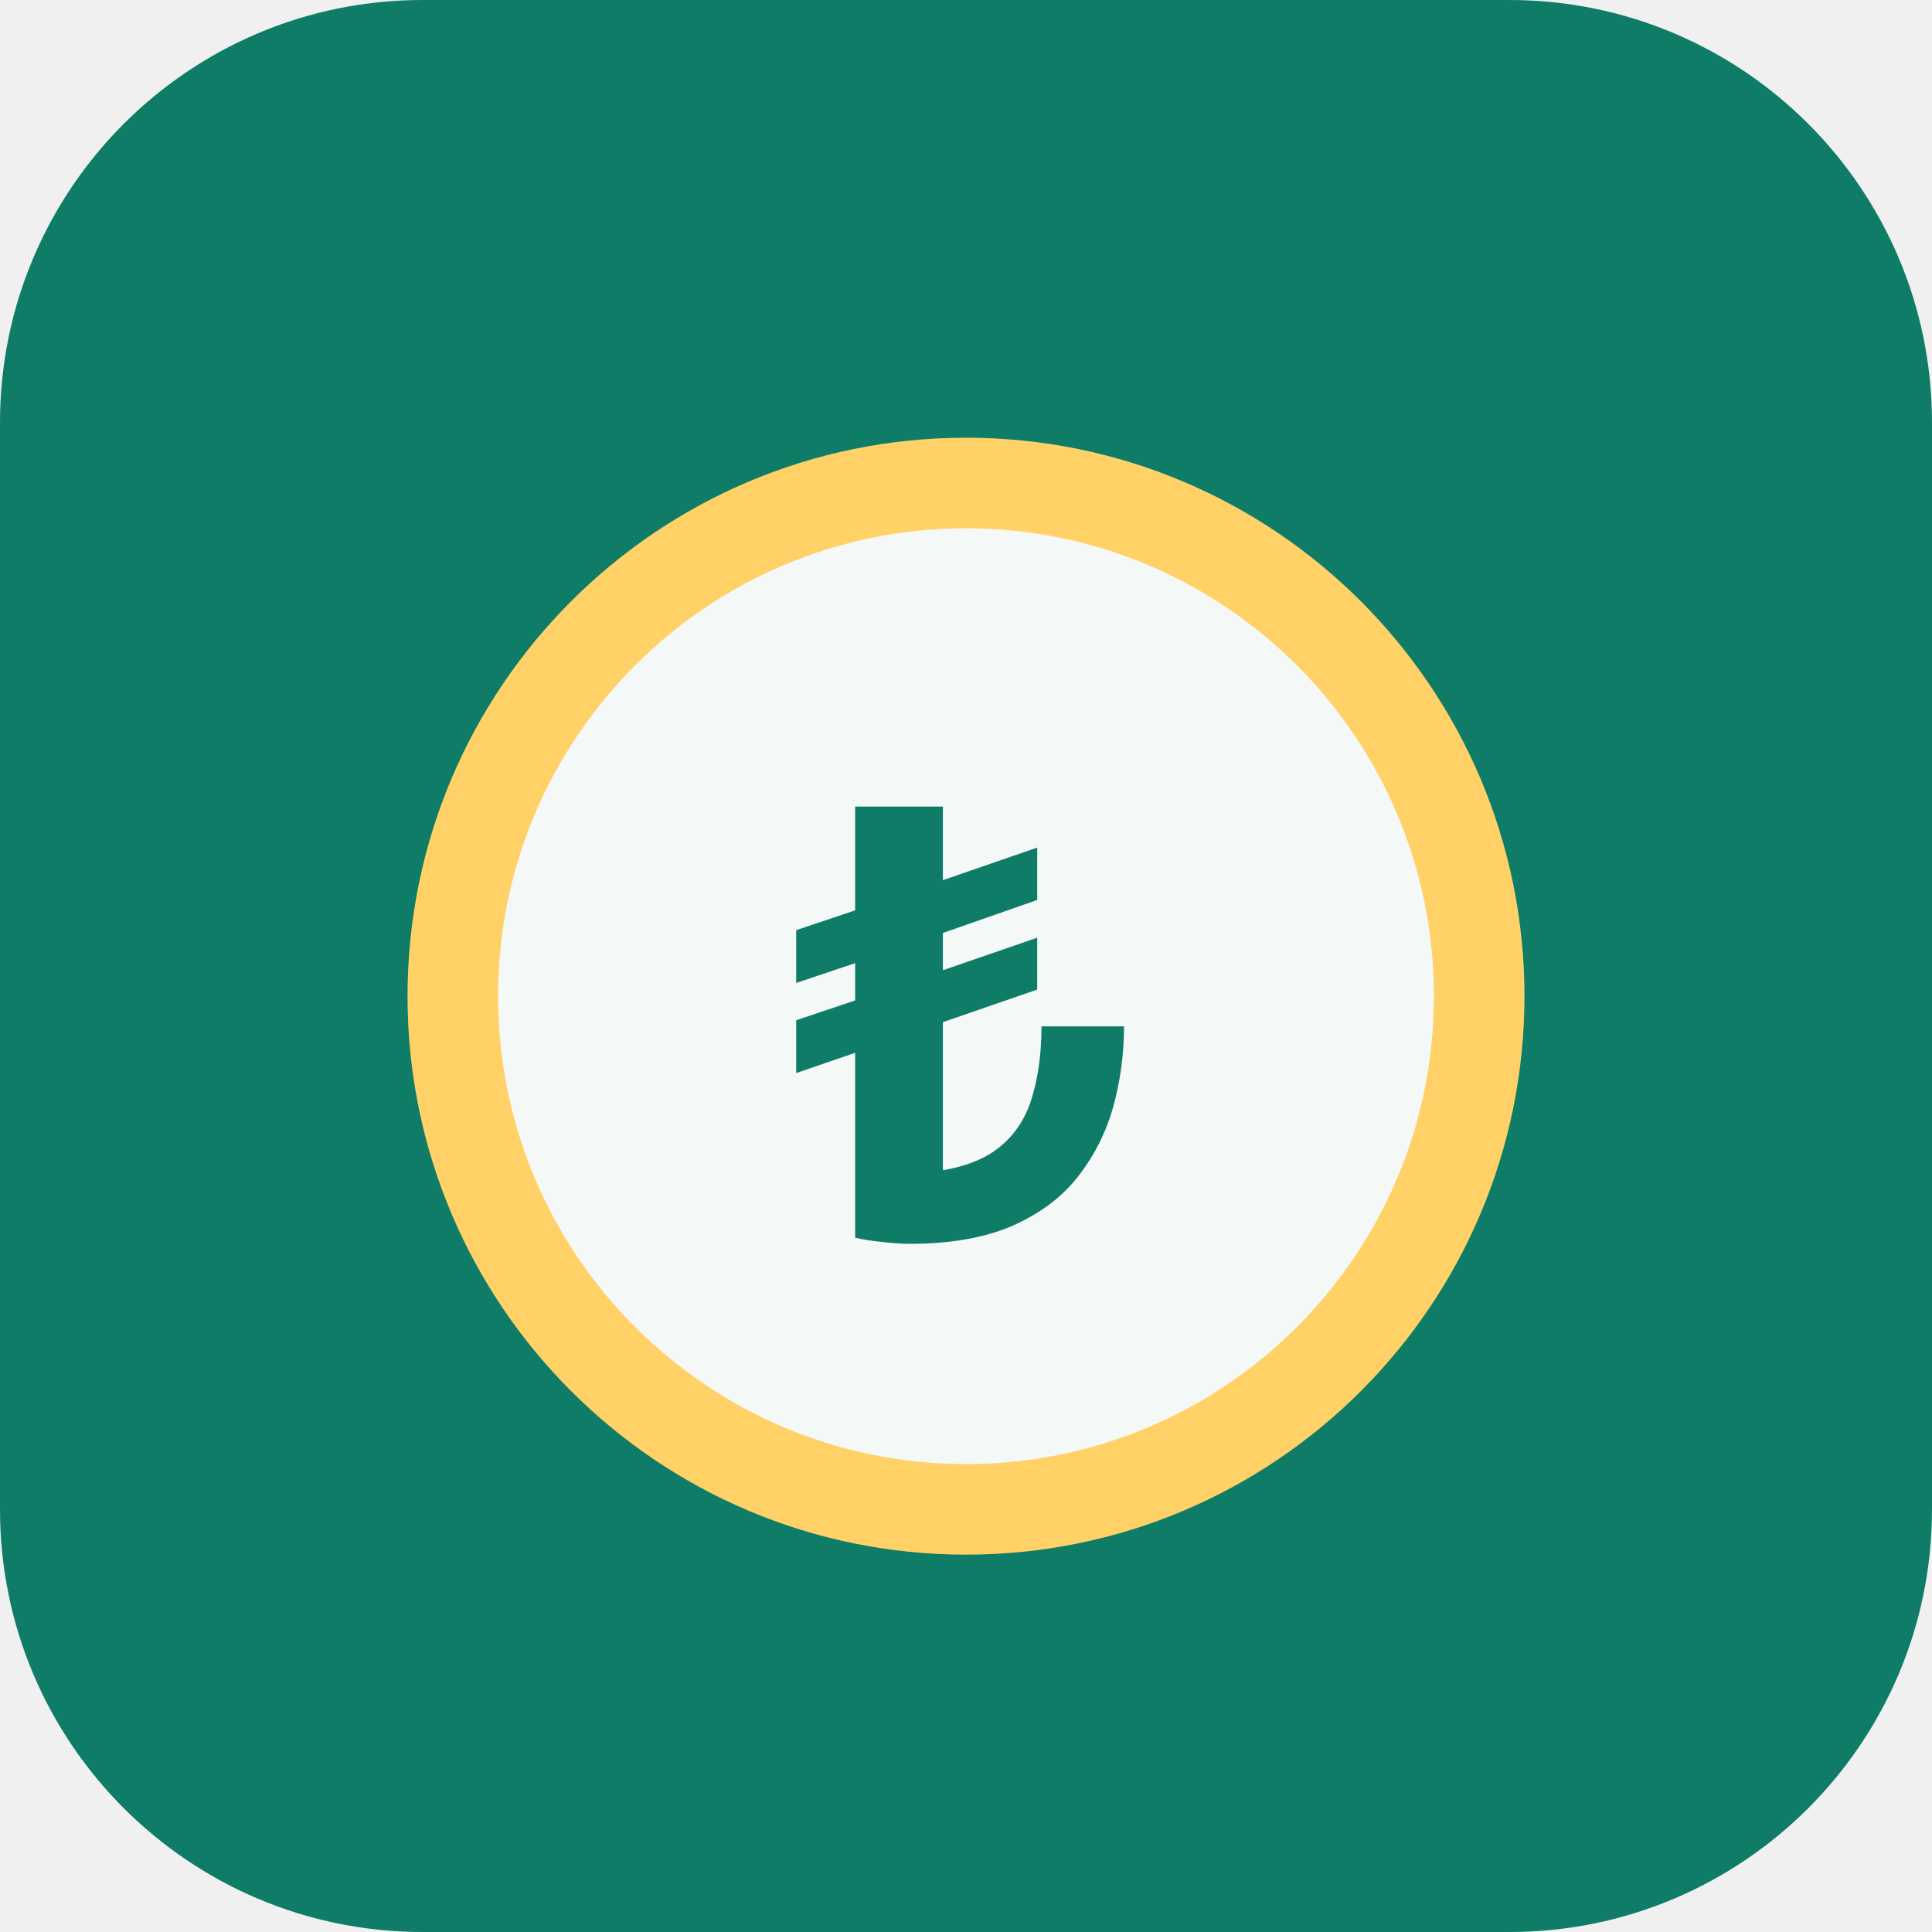
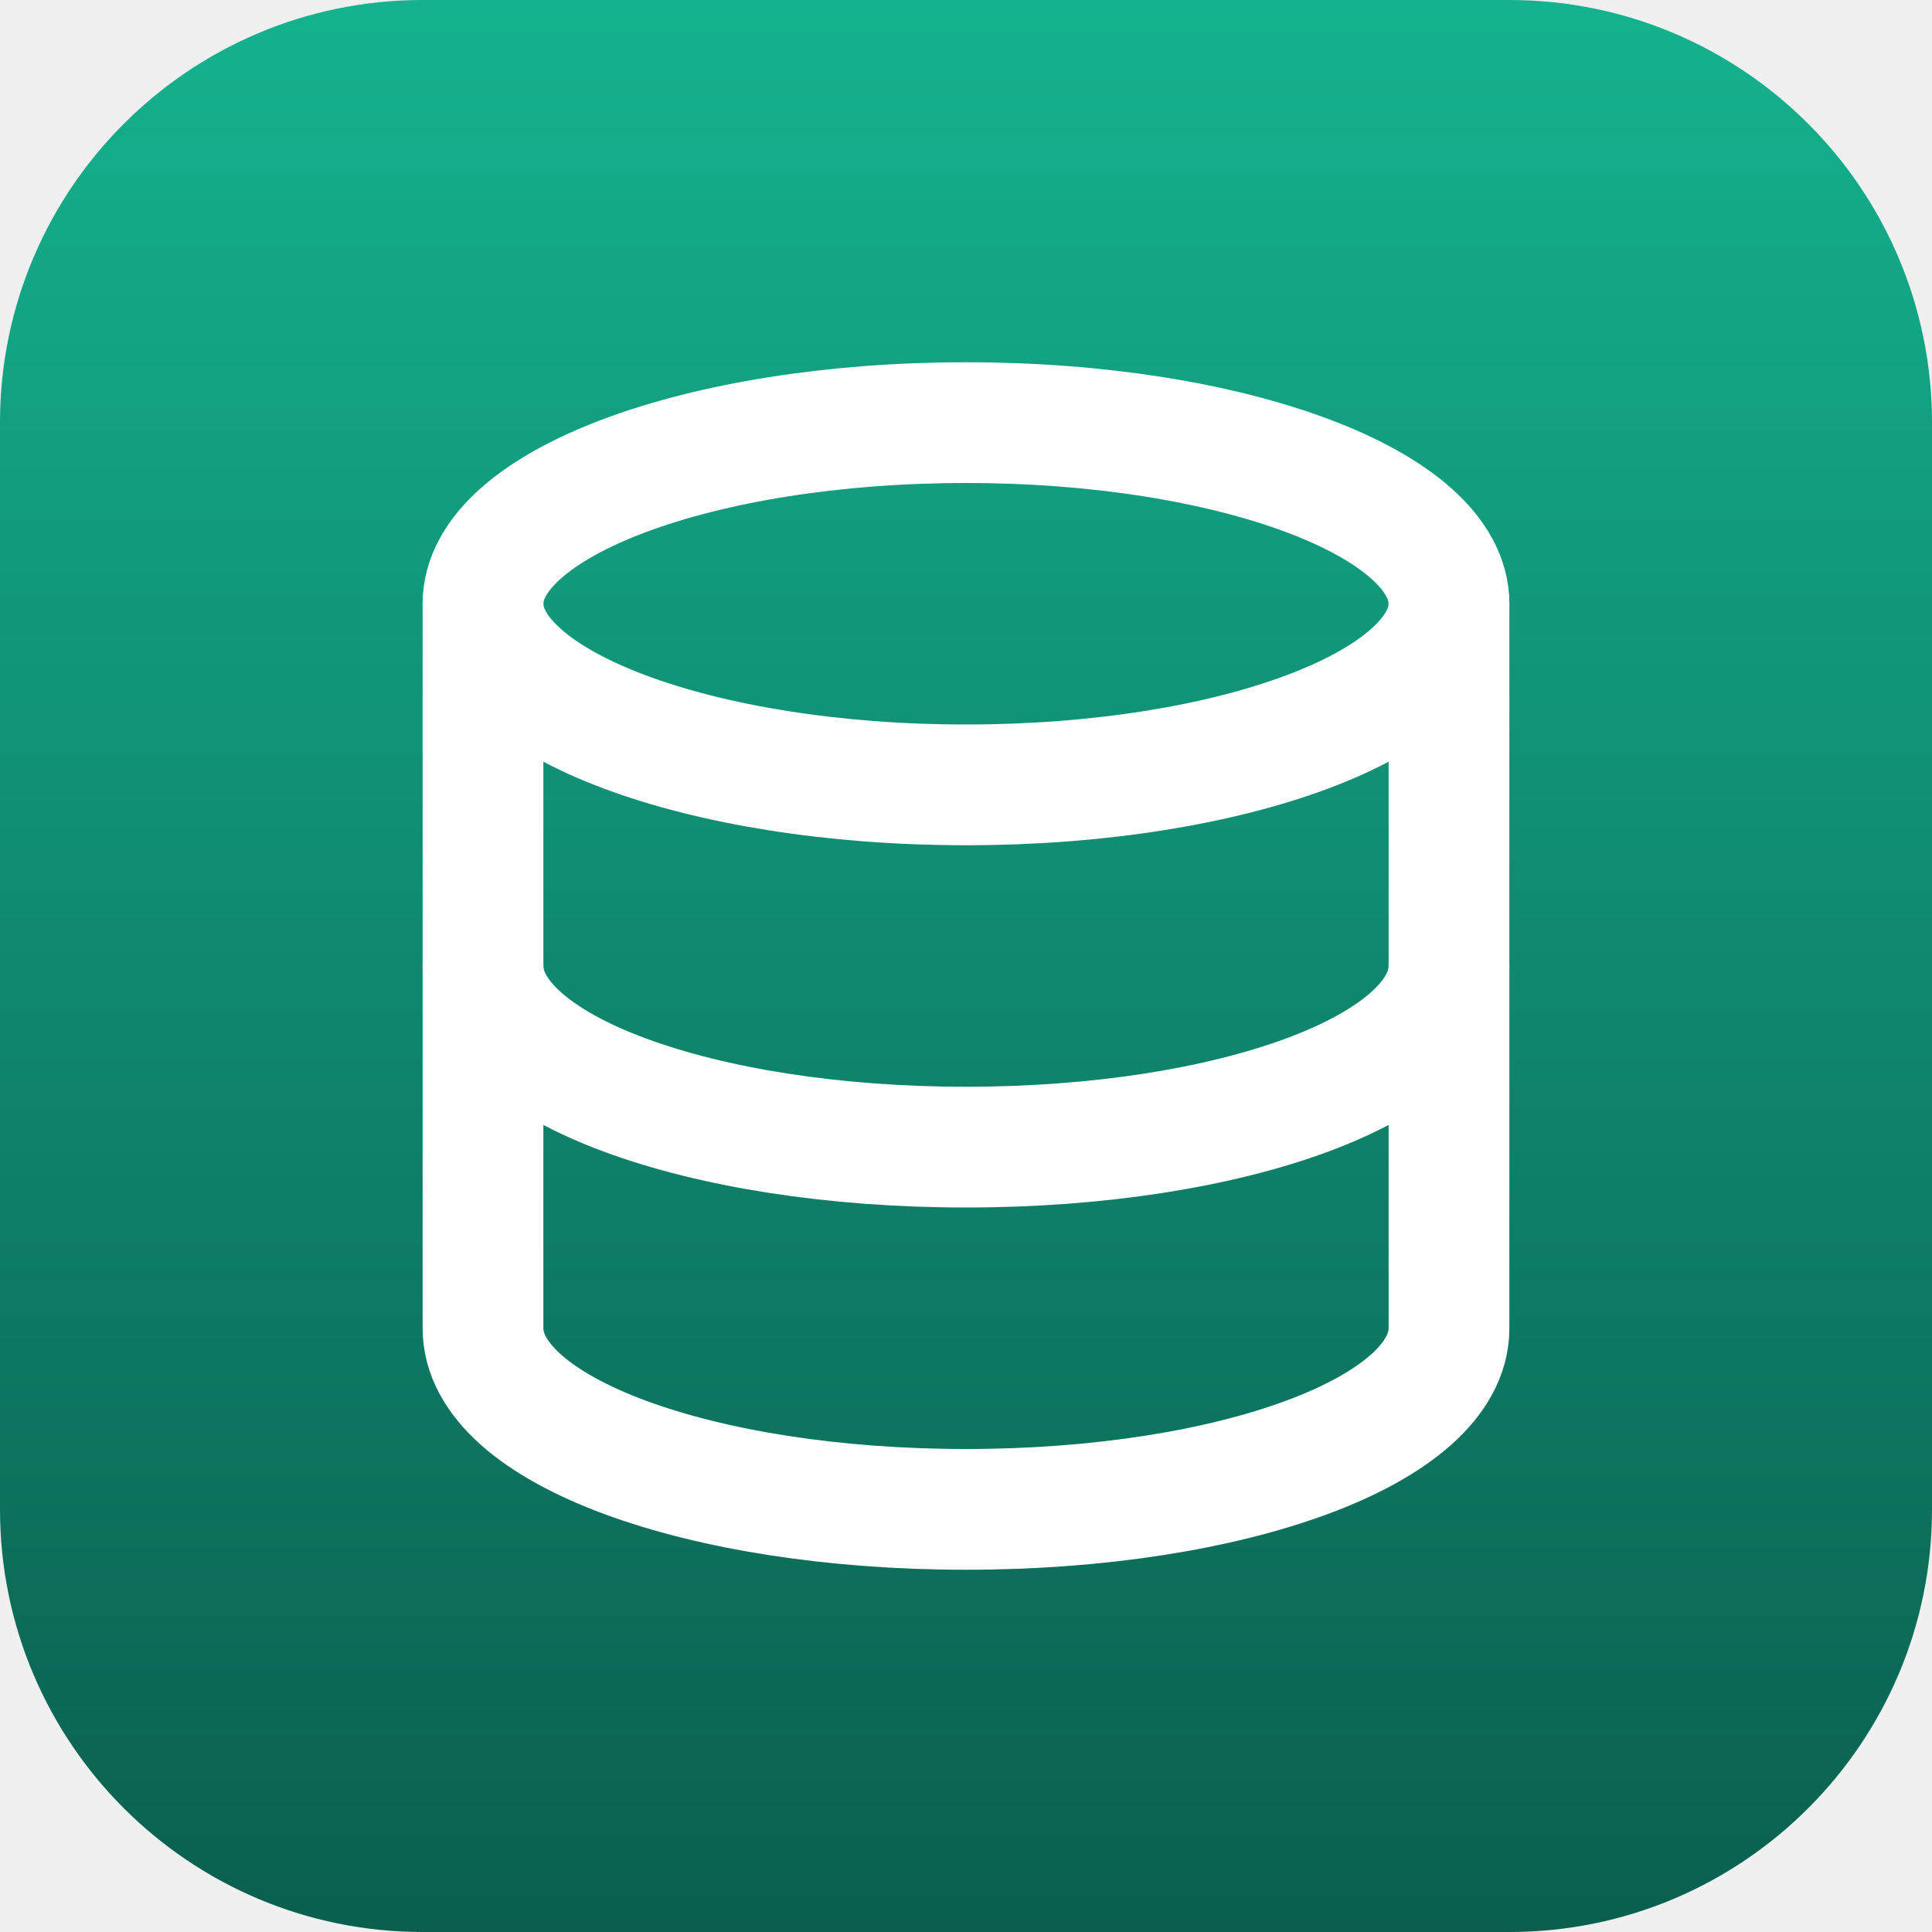
- <svg xmlns="http://www.w3.org/2000/svg" viewBox="0 0 64 64" role="img" aria-label="Vadeli mevduat">
-   <rect width="64" height="64" rx="14" fill="#0e7c66" />
-   <circle cx="32" cy="33" r="17" fill="#fff" opacity=".95" />
-   <circle cx="32" cy="33" r="17" fill="none" stroke="#ffd166" stroke-width="3" />
-   <text x="32" y="41" font-family="Segoe UI,Arial,sans-serif" font-size="20" font-weight="800" fill="#0e7c66" text-anchor="middle">₺</text>
+ <svg xmlns="http://www.w3.org/2000/svg" viewBox="0 0 64 64" role="img" aria-label="Vadeli Mevduat Faizi Hesaplama 2026">
+   <defs>
+     <linearGradient id="fv-bg" x1="0" y1="0" x2="0" y2="64" gradientUnits="userSpaceOnUse">
+       <stop offset="0" stop-color="#14b28e" />
+       <stop offset="1" stop-color="#0a5f4e" />
+     </linearGradient>
+   </defs>
+   <rect width="64" height="64" rx="14" fill="url(#fv-bg)" />
+   <g transform="translate(8 8) scale(2)" fill="none" stroke="#ffffff" stroke-width="2" stroke-linecap="round" stroke-linejoin="round">
+     <ellipse cx="12" cy="6" rx="8" ry="3" />
+     <path d="M4 6v6c0 1.7 3.6 3 8 3s8-1.3 8-3V6" />
+     <path d="M4 12v6c0 1.7 3.6 3 8 3s8-1.3 8-3v-6" />
+   </g>
</svg>
